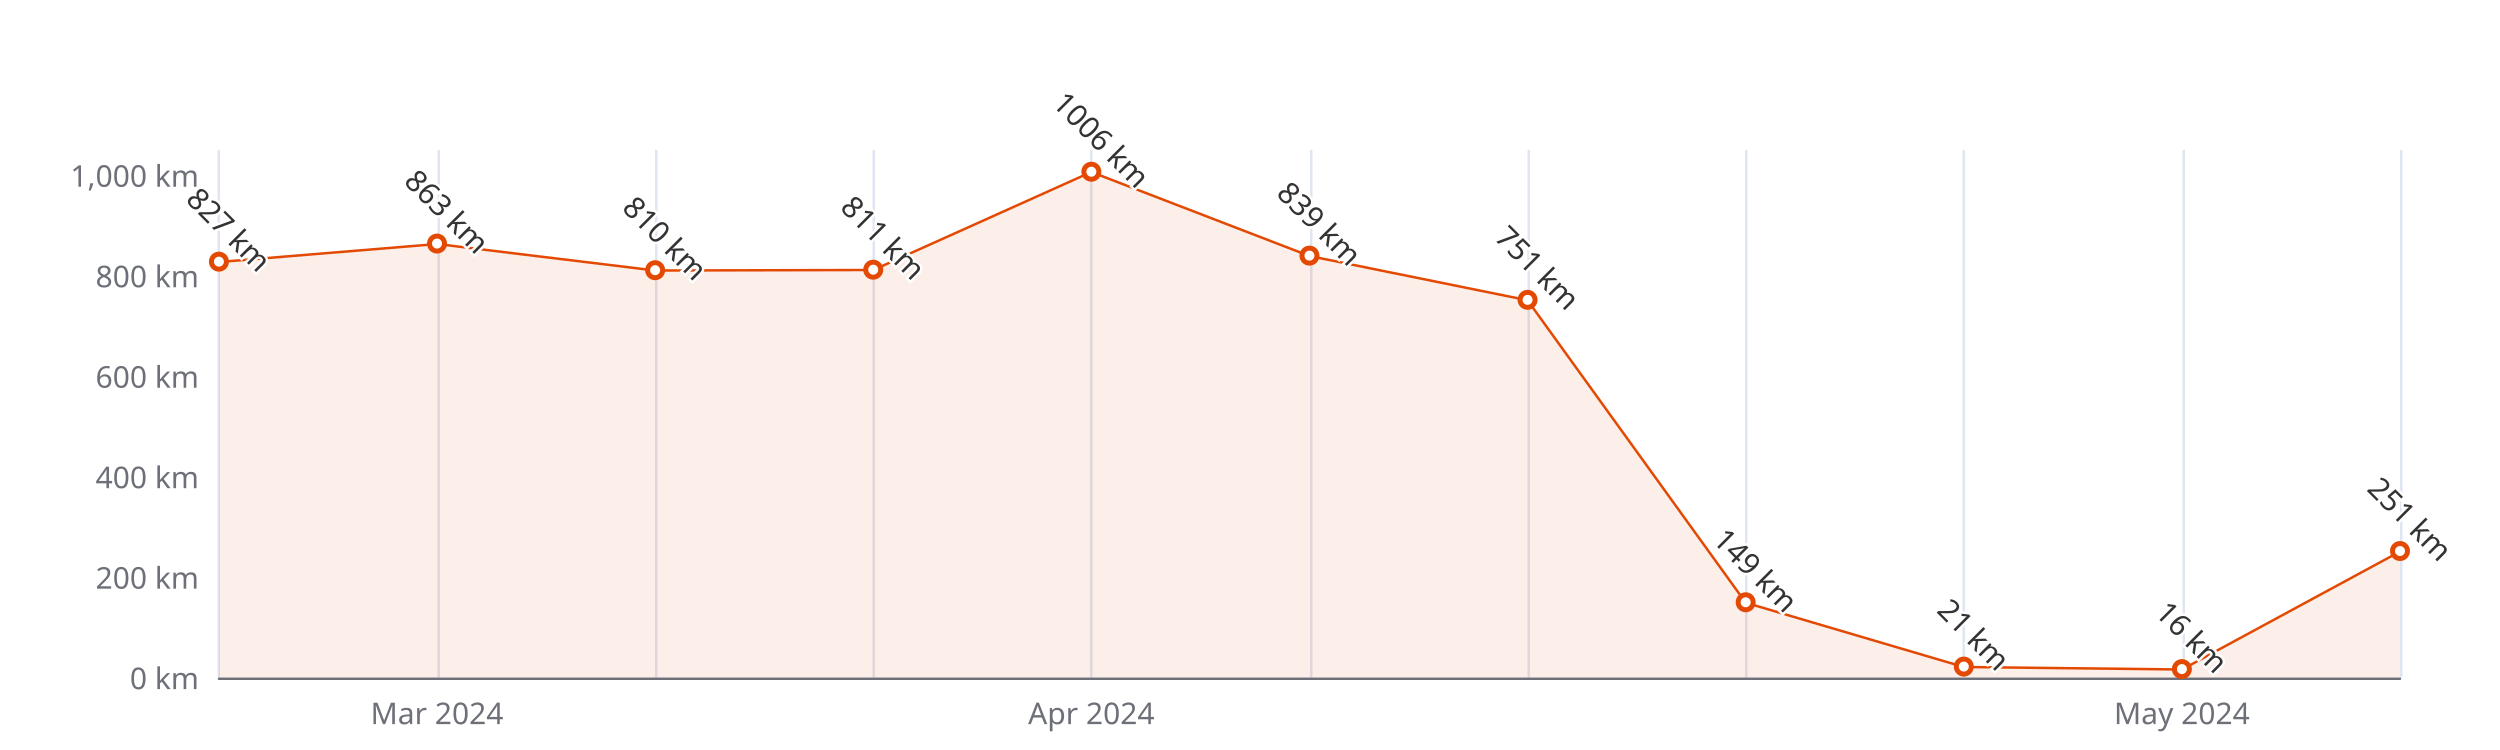
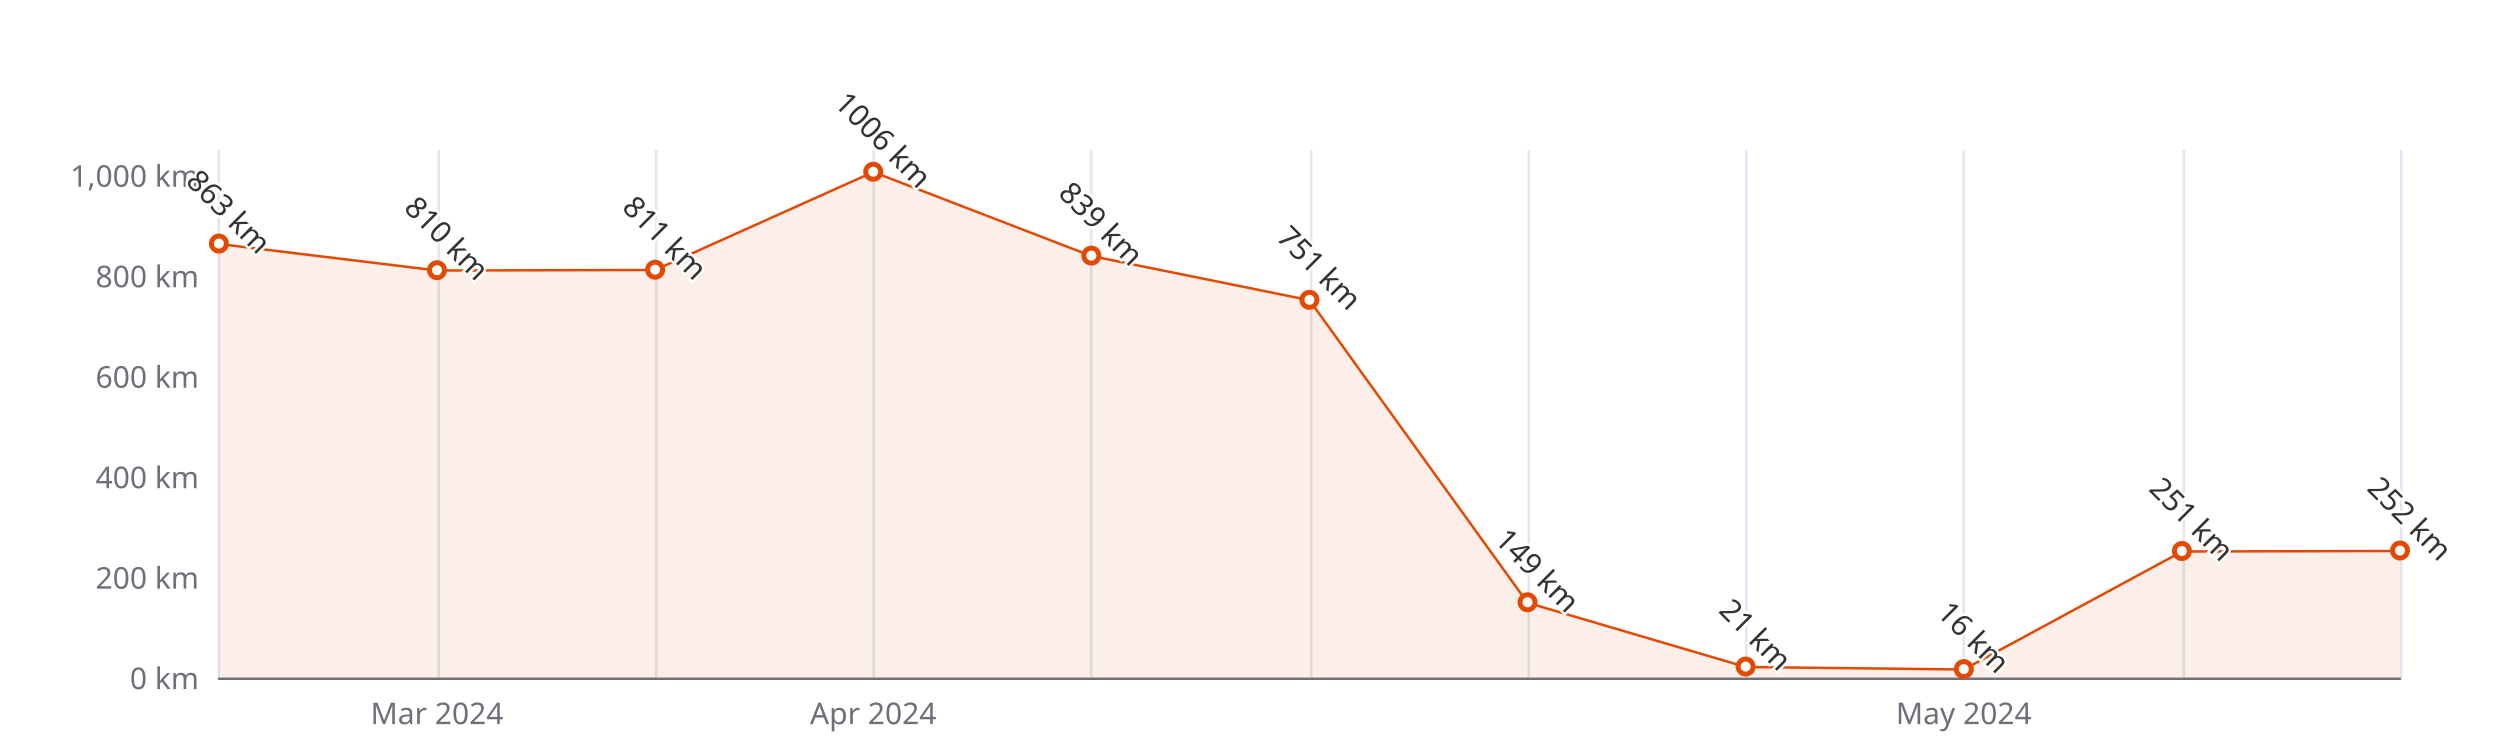
<svg xmlns="http://www.w3.org/2000/svg" width="1000" height="300" version="1.1" baseProfile="full" viewBox="0 0 1000 300">
  <rect width="1000" height="300" x="0" y="0" id="0" fill="#ffffff" />
  <path d="M87.5 60L87.5 271" fill="none" stroke="#E0E6F1" />
  <path d="M175.5 60L175.5 271" fill="none" stroke="#E0E6F1" />
  <path d="M262.5 60L262.5 271" fill="none" stroke="#E0E6F1" />
  <path d="M349.5 60L349.5 271" fill="none" stroke="#E0E6F1" />
  <path d="M436.5 60L436.5 271" fill="none" stroke="#E0E6F1" />
  <path d="M524.5 60L524.5 271" fill="none" stroke="#E0E6F1" />
  <path d="M611.5 60L611.5 271" fill="none" stroke="#E0E6F1" />
  <path d="M698.5 60L698.5 271" fill="none" stroke="#E0E6F1" />
  <path d="M785.5 60L785.5 271" fill="none" stroke="#E0E6F1" />
  <path d="M873.5 60L873.5 271" fill="none" stroke="#E0E6F1" />
  <path d="M960.5 60L960.5 271" fill="none" stroke="#E0E6F1" />
  <path d="M87.6 271.5L960 271.5" fill="none" stroke="#6E7079" stroke-linecap="round" />
  <text dominant-baseline="central" text-anchor="end" style="font-size:12px;font-family:sans-serif;" xml:space="preserve" transform="translate(79.56 271)" fill="#6E7079">0 km</text>
  <text dominant-baseline="central" text-anchor="end" style="font-size:12px;font-family:sans-serif;" xml:space="preserve" transform="translate(79.56 230.8095)" fill="#6E7079">200 km</text>
  <text dominant-baseline="central" text-anchor="end" style="font-size:12px;font-family:sans-serif;" xml:space="preserve" transform="translate(79.56 190.619)" fill="#6E7079">400 km</text>
  <text dominant-baseline="central" text-anchor="end" style="font-size:12px;font-family:sans-serif;" xml:space="preserve" transform="translate(79.56 150.4286)" fill="#6E7079">600 km</text>
  <text dominant-baseline="central" text-anchor="end" style="font-size:12px;font-family:sans-serif;" xml:space="preserve" transform="translate(79.56 110.2381)" fill="#6E7079">800 km</text>
  <text dominant-baseline="central" text-anchor="end" style="font-size:12px;font-family:sans-serif;" xml:space="preserve" transform="translate(79.56 70.0476)" fill="#6E7079">1,000 km</text>
  <text dominant-baseline="central" text-anchor="middle" style="font-size:12px;font-family:sans-serif;" xml:space="preserve" y="6" transform="translate(174.804 279)" fill="#6E7079">Mar 2024</text>
-   <text dominant-baseline="central" text-anchor="middle" style="font-size:12px;font-family:sans-serif;" xml:space="preserve" y="6" transform="translate(436.536 279)" fill="#6E7079">Apr 2024</text>
-   <text dominant-baseline="central" text-anchor="middle" style="font-size:12px;font-family:sans-serif;" xml:space="preserve" y="6" transform="translate(872.756 279)" fill="#6E7079">May 2024</text>
+   <text dominant-baseline="central" text-anchor="middle" style="font-size:12px;font-family:sans-serif;" xml:space="preserve" y="6" transform="translate(349.292 279)" fill="#6E7079">Apr 2024</text>
+   <text dominant-baseline="central" text-anchor="middle" style="font-size:12px;font-family:sans-serif;" xml:space="preserve" y="6" transform="translate(785.512 279)" fill="#6E7079">May 2024</text>
  <g clip-path="url(#zr5-c0)">
-     <path d="M87.6 104.8L174.8 97.6L262 108.2L349.3 108L436.5 68.8L523.8 102.4L611 120.1L698.3 241.1L785.5 266.8L872.8 267.8L960 220.6L960 271L872.8 271L785.5 271L698.3 271L611 271L523.8 271L436.5 271L349.3 271L262 271L174.8 271L87.6 271Z" fill="rgb(227,73,2)" fill-opacity="0.09" />
-     <path d="M87.6 104.8L174.8 97.6L262 108.2L349.3 108L436.5 68.8L523.8 102.4L611 120.1L698.3 241.1L785.5 266.8L872.8 267.8L960 220.6" fill="none" stroke="#E34902" stroke-linejoin="bevel" />
+     <path d="M87.6 97.6L174.8 108.2L262 108L349.3 68.8L436.5 102.4L523.8 120.1L611 241.1L698.3 266.8L785.5 267.8L872.8 220.6L960 220.4L960 271L872.8 271L785.5 271L698.3 271L611 271L523.8 271L436.5 271L349.3 271L262 271L174.8 271L87.6 271Z" fill="rgb(227,73,2)" fill-opacity="0.09" />
+     <path d="M87.6 97.6L174.8 108.2L262 108L349.3 68.8L436.5 102.4L523.8 120.1L611 241.1L698.3 266.8L785.5 267.8L872.8 220.6L960 220.4" fill="none" stroke="#E34902" stroke-linejoin="bevel" />
  </g>
-   <path d="M1 0A1 1 0 1 1 1 -0.1A1 1 0 0 1 1 0" transform="matrix(3,0,0,3,87.56,104.8124)" fill="#fff" stroke="#E34902" stroke-width="0.667" />
-   <path d="M1 0A1 1 0 1 1 1 -0.1A1 1 0 0 1 1 0" transform="matrix(3,0,0,3,174.804,97.5781)" fill="#fff" stroke="#E34902" stroke-width="0.667" />
-   <path d="M1 0A1 1 0 1 1 1 -0.1A1 1 0 0 1 1 0" transform="matrix(3,0,0,3,262.048,108.2286)" fill="#fff" stroke="#E34902" stroke-width="0.667" />
-   <path d="M1 0A1 1 0 1 1 1 -0.1A1 1 0 0 1 1 0" transform="matrix(3,0,0,3,349.292,108.0276)" fill="#fff" stroke="#E34902" stroke-width="0.667" />
-   <path d="M1 0A1 1 0 1 1 1 -0.1A1 1 0 0 1 1 0" transform="matrix(3,0,0,3,436.536,68.8419)" fill="#fff" stroke="#E34902" stroke-width="0.667" />
-   <path d="M1 0A1 1 0 1 1 1 -0.1A1 1 0 0 1 1 0" transform="matrix(3,0,0,3,523.78,102.401)" fill="#fff" stroke="#E34902" stroke-width="0.667" />
-   <path d="M1 0A1 1 0 1 1 1 -0.1A1 1 0 0 1 1 0" transform="matrix(3,0,0,3,611.024,120.0848)" fill="#fff" stroke="#E34902" stroke-width="0.667" />
-   <path d="M1 0A1 1 0 1 1 1 -0.1A1 1 0 0 1 1 0" transform="matrix(3,0,0,3,698.268,241.0581)" fill="#fff" stroke="#E34902" stroke-width="0.667" />
-   <path d="M1 0A1 1 0 1 1 1 -0.1A1 1 0 0 1 1 0" transform="matrix(3,0,0,3,785.512,266.78)" fill="#fff" stroke="#E34902" stroke-width="0.667" />
-   <path d="M1 0A1 1 0 1 1 1 -0.1A1 1 0 0 1 1 0" transform="matrix(3,0,0,3,872.756,267.7848)" fill="#fff" stroke="#E34902" stroke-width="0.667" />
-   <path d="M1 0A1 1 0 1 1 1 -0.1A1 1 0 0 1 1 0" transform="matrix(3,0,0,3,960,220.561)" fill="#fff" stroke="#E34902" stroke-width="0.667" />
-   <text dominant-baseline="central" text-anchor="middle" style="font-size:12px;font-family:sans-serif;" xml:space="preserve" y="-6" transform="matrix(0.707,0.707,-0.707,0.707,87.56,95.8124)" fill="#333" stroke="rgb(255,255,255)" stroke-width="2" paint-order="stroke" stroke-miterlimit="2">827 km</text>
-   <text dominant-baseline="central" text-anchor="middle" style="font-size:12px;font-family:sans-serif;" xml:space="preserve" y="-6" transform="matrix(0.707,0.707,-0.707,0.707,174.804,88.5781)" fill="#333" stroke="rgb(255,255,255)" stroke-width="2" paint-order="stroke" stroke-miterlimit="2">863 km</text>
-   <text dominant-baseline="central" text-anchor="middle" style="font-size:12px;font-family:sans-serif;" xml:space="preserve" y="-6" transform="matrix(0.707,0.707,-0.707,0.707,262.048,99.2286)" fill="#333" stroke="rgb(255,255,255)" stroke-width="2" paint-order="stroke" stroke-miterlimit="2">810 km</text>
-   <text dominant-baseline="central" text-anchor="middle" style="font-size:12px;font-family:sans-serif;" xml:space="preserve" y="-6" transform="matrix(0.707,0.707,-0.707,0.707,349.292,99.0276)" fill="#333" stroke="rgb(255,255,255)" stroke-width="2" paint-order="stroke" stroke-miterlimit="2">811 km</text>
-   <text dominant-baseline="central" text-anchor="middle" style="font-size:12px;font-family:sans-serif;" xml:space="preserve" y="-6" transform="matrix(0.707,0.707,-0.707,0.707,436.536,59.8419)" fill="#333" stroke="rgb(255,255,255)" stroke-width="2" paint-order="stroke" stroke-miterlimit="2">1006 km</text>
-   <text dominant-baseline="central" text-anchor="middle" style="font-size:12px;font-family:sans-serif;" xml:space="preserve" y="-6" transform="matrix(0.707,0.707,-0.707,0.707,523.78,93.401)" fill="#333" stroke="rgb(255,255,255)" stroke-width="2" paint-order="stroke" stroke-miterlimit="2">839 km</text>
-   <text dominant-baseline="central" text-anchor="middle" style="font-size:12px;font-family:sans-serif;" xml:space="preserve" y="-6" transform="matrix(0.707,0.707,-0.707,0.707,611.024,111.0848)" fill="#333" stroke="rgb(255,255,255)" stroke-width="2" paint-order="stroke" stroke-miterlimit="2">751 km</text>
-   <text dominant-baseline="central" text-anchor="middle" style="font-size:12px;font-family:sans-serif;" xml:space="preserve" y="-6" transform="matrix(0.707,0.707,-0.707,0.707,698.268,232.0581)" fill="#333" stroke="rgb(255,255,255)" stroke-width="2" paint-order="stroke" stroke-miterlimit="2">149 km</text>
-   <text dominant-baseline="central" text-anchor="middle" style="font-size:12px;font-family:sans-serif;" xml:space="preserve" y="-6" transform="matrix(0.707,0.707,-0.707,0.707,785.512,257.78)" fill="#333" stroke="rgb(255,255,255)" stroke-width="2" paint-order="stroke" stroke-miterlimit="2">21 km</text>
-   <text dominant-baseline="central" text-anchor="middle" style="font-size:12px;font-family:sans-serif;" xml:space="preserve" y="-6" transform="matrix(0.707,0.707,-0.707,0.707,872.756,258.7848)" fill="#333" stroke="rgb(255,255,255)" stroke-width="2" paint-order="stroke" stroke-miterlimit="2">16 km</text>
-   <text dominant-baseline="central" text-anchor="middle" style="font-size:12px;font-family:sans-serif;" xml:space="preserve" y="-6" transform="matrix(0.707,0.707,-0.707,0.707,960,211.561)" fill="#333" stroke="rgb(255,255,255)" stroke-width="2" paint-order="stroke" stroke-miterlimit="2">251 km</text>
+   <path d="M1 0A1 1 0 1 1 1 -0.1A1 1 0 0 1 1 0" transform="matrix(3,0,0,3,87.56,97.5781)" fill="#fff" stroke="#E34902" stroke-width="0.667" />
+   <path d="M1 0A1 1 0 1 1 1 -0.1A1 1 0 0 1 1 0" transform="matrix(3,0,0,3,174.804,108.2286)" fill="#fff" stroke="#E34902" stroke-width="0.667" />
+   <path d="M1 0A1 1 0 1 1 1 -0.1A1 1 0 0 1 1 0" transform="matrix(3,0,0,3,262.048,108.0276)" fill="#fff" stroke="#E34902" stroke-width="0.667" />
+   <path d="M1 0A1 1 0 1 1 1 -0.1A1 1 0 0 1 1 0" transform="matrix(3,0,0,3,349.292,68.8419)" fill="#fff" stroke="#E34902" stroke-width="0.667" />
+   <path d="M1 0A1 1 0 1 1 1 -0.1A1 1 0 0 1 1 0" transform="matrix(3,0,0,3,436.536,102.401)" fill="#fff" stroke="#E34902" stroke-width="0.667" />
+   <path d="M1 0A1 1 0 1 1 1 -0.1A1 1 0 0 1 1 0" transform="matrix(3,0,0,3,523.78,120.0848)" fill="#fff" stroke="#E34902" stroke-width="0.667" />
+   <path d="M1 0A1 1 0 1 1 1 -0.1A1 1 0 0 1 1 0" transform="matrix(3,0,0,3,611.024,241.0581)" fill="#fff" stroke="#E34902" stroke-width="0.667" />
+   <path d="M1 0A1 1 0 1 1 1 -0.1A1 1 0 0 1 1 0" transform="matrix(3,0,0,3,698.268,266.78)" fill="#fff" stroke="#E34902" stroke-width="0.667" />
+   <path d="M1 0A1 1 0 1 1 1 -0.1A1 1 0 0 1 1 0" transform="matrix(3,0,0,3,785.512,267.7848)" fill="#fff" stroke="#E34902" stroke-width="0.667" />
+   <path d="M1 0A1 1 0 1 1 1 -0.1A1 1 0 0 1 1 0" transform="matrix(3,0,0,3,872.756,220.561)" fill="#fff" stroke="#E34902" stroke-width="0.667" />
+   <path d="M1 0A1 1 0 1 1 1 -0.1A1 1 0 0 1 1 0" transform="matrix(3,0,0,3,960,220.36)" fill="#fff" stroke="#E34902" stroke-width="0.667" />
+   <text dominant-baseline="central" text-anchor="middle" style="font-size:12px;font-family:sans-serif;" xml:space="preserve" y="-6" transform="matrix(0.707,0.707,-0.707,0.707,87.56,88.5781)" fill="#333" stroke="rgb(255,255,255)" stroke-width="2" paint-order="stroke" stroke-miterlimit="2">863 km</text>
+   <text dominant-baseline="central" text-anchor="middle" style="font-size:12px;font-family:sans-serif;" xml:space="preserve" y="-6" transform="matrix(0.707,0.707,-0.707,0.707,174.804,99.2286)" fill="#333" stroke="rgb(255,255,255)" stroke-width="2" paint-order="stroke" stroke-miterlimit="2">810 km</text>
+   <text dominant-baseline="central" text-anchor="middle" style="font-size:12px;font-family:sans-serif;" xml:space="preserve" y="-6" transform="matrix(0.707,0.707,-0.707,0.707,262.048,99.0276)" fill="#333" stroke="rgb(255,255,255)" stroke-width="2" paint-order="stroke" stroke-miterlimit="2">811 km</text>
+   <text dominant-baseline="central" text-anchor="middle" style="font-size:12px;font-family:sans-serif;" xml:space="preserve" y="-6" transform="matrix(0.707,0.707,-0.707,0.707,349.292,59.8419)" fill="#333" stroke="rgb(255,255,255)" stroke-width="2" paint-order="stroke" stroke-miterlimit="2">1006 km</text>
+   <text dominant-baseline="central" text-anchor="middle" style="font-size:12px;font-family:sans-serif;" xml:space="preserve" y="-6" transform="matrix(0.707,0.707,-0.707,0.707,436.536,93.401)" fill="#333" stroke="rgb(255,255,255)" stroke-width="2" paint-order="stroke" stroke-miterlimit="2">839 km</text>
+   <text dominant-baseline="central" text-anchor="middle" style="font-size:12px;font-family:sans-serif;" xml:space="preserve" y="-6" transform="matrix(0.707,0.707,-0.707,0.707,523.78,111.0848)" fill="#333" stroke="rgb(255,255,255)" stroke-width="2" paint-order="stroke" stroke-miterlimit="2">751 km</text>
+   <text dominant-baseline="central" text-anchor="middle" style="font-size:12px;font-family:sans-serif;" xml:space="preserve" y="-6" transform="matrix(0.707,0.707,-0.707,0.707,611.024,232.0581)" fill="#333" stroke="rgb(255,255,255)" stroke-width="2" paint-order="stroke" stroke-miterlimit="2">149 km</text>
+   <text dominant-baseline="central" text-anchor="middle" style="font-size:12px;font-family:sans-serif;" xml:space="preserve" y="-6" transform="matrix(0.707,0.707,-0.707,0.707,698.268,257.78)" fill="#333" stroke="rgb(255,255,255)" stroke-width="2" paint-order="stroke" stroke-miterlimit="2">21 km</text>
+   <text dominant-baseline="central" text-anchor="middle" style="font-size:12px;font-family:sans-serif;" xml:space="preserve" y="-6" transform="matrix(0.707,0.707,-0.707,0.707,785.512,258.7848)" fill="#333" stroke="rgb(255,255,255)" stroke-width="2" paint-order="stroke" stroke-miterlimit="2">16 km</text>
+   <text dominant-baseline="central" text-anchor="middle" style="font-size:12px;font-family:sans-serif;" xml:space="preserve" y="-6" transform="matrix(0.707,0.707,-0.707,0.707,872.756,211.561)" fill="#333" stroke="rgb(255,255,255)" stroke-width="2" paint-order="stroke" stroke-miterlimit="2">251 km</text>
+   <text dominant-baseline="central" text-anchor="middle" style="font-size:12px;font-family:sans-serif;" xml:space="preserve" y="-6" transform="matrix(0.707,0.707,-0.707,0.707,960,211.36)" fill="#333" stroke="rgb(255,255,255)" stroke-width="2" paint-order="stroke" stroke-miterlimit="2">252 km</text>
  <defs>
    <clipPath id="zr5-c0">
      <path d="M87 59.5l873 0l0 212l-873 0Z" fill="#000" />
    </clipPath>
  </defs>
</svg>
